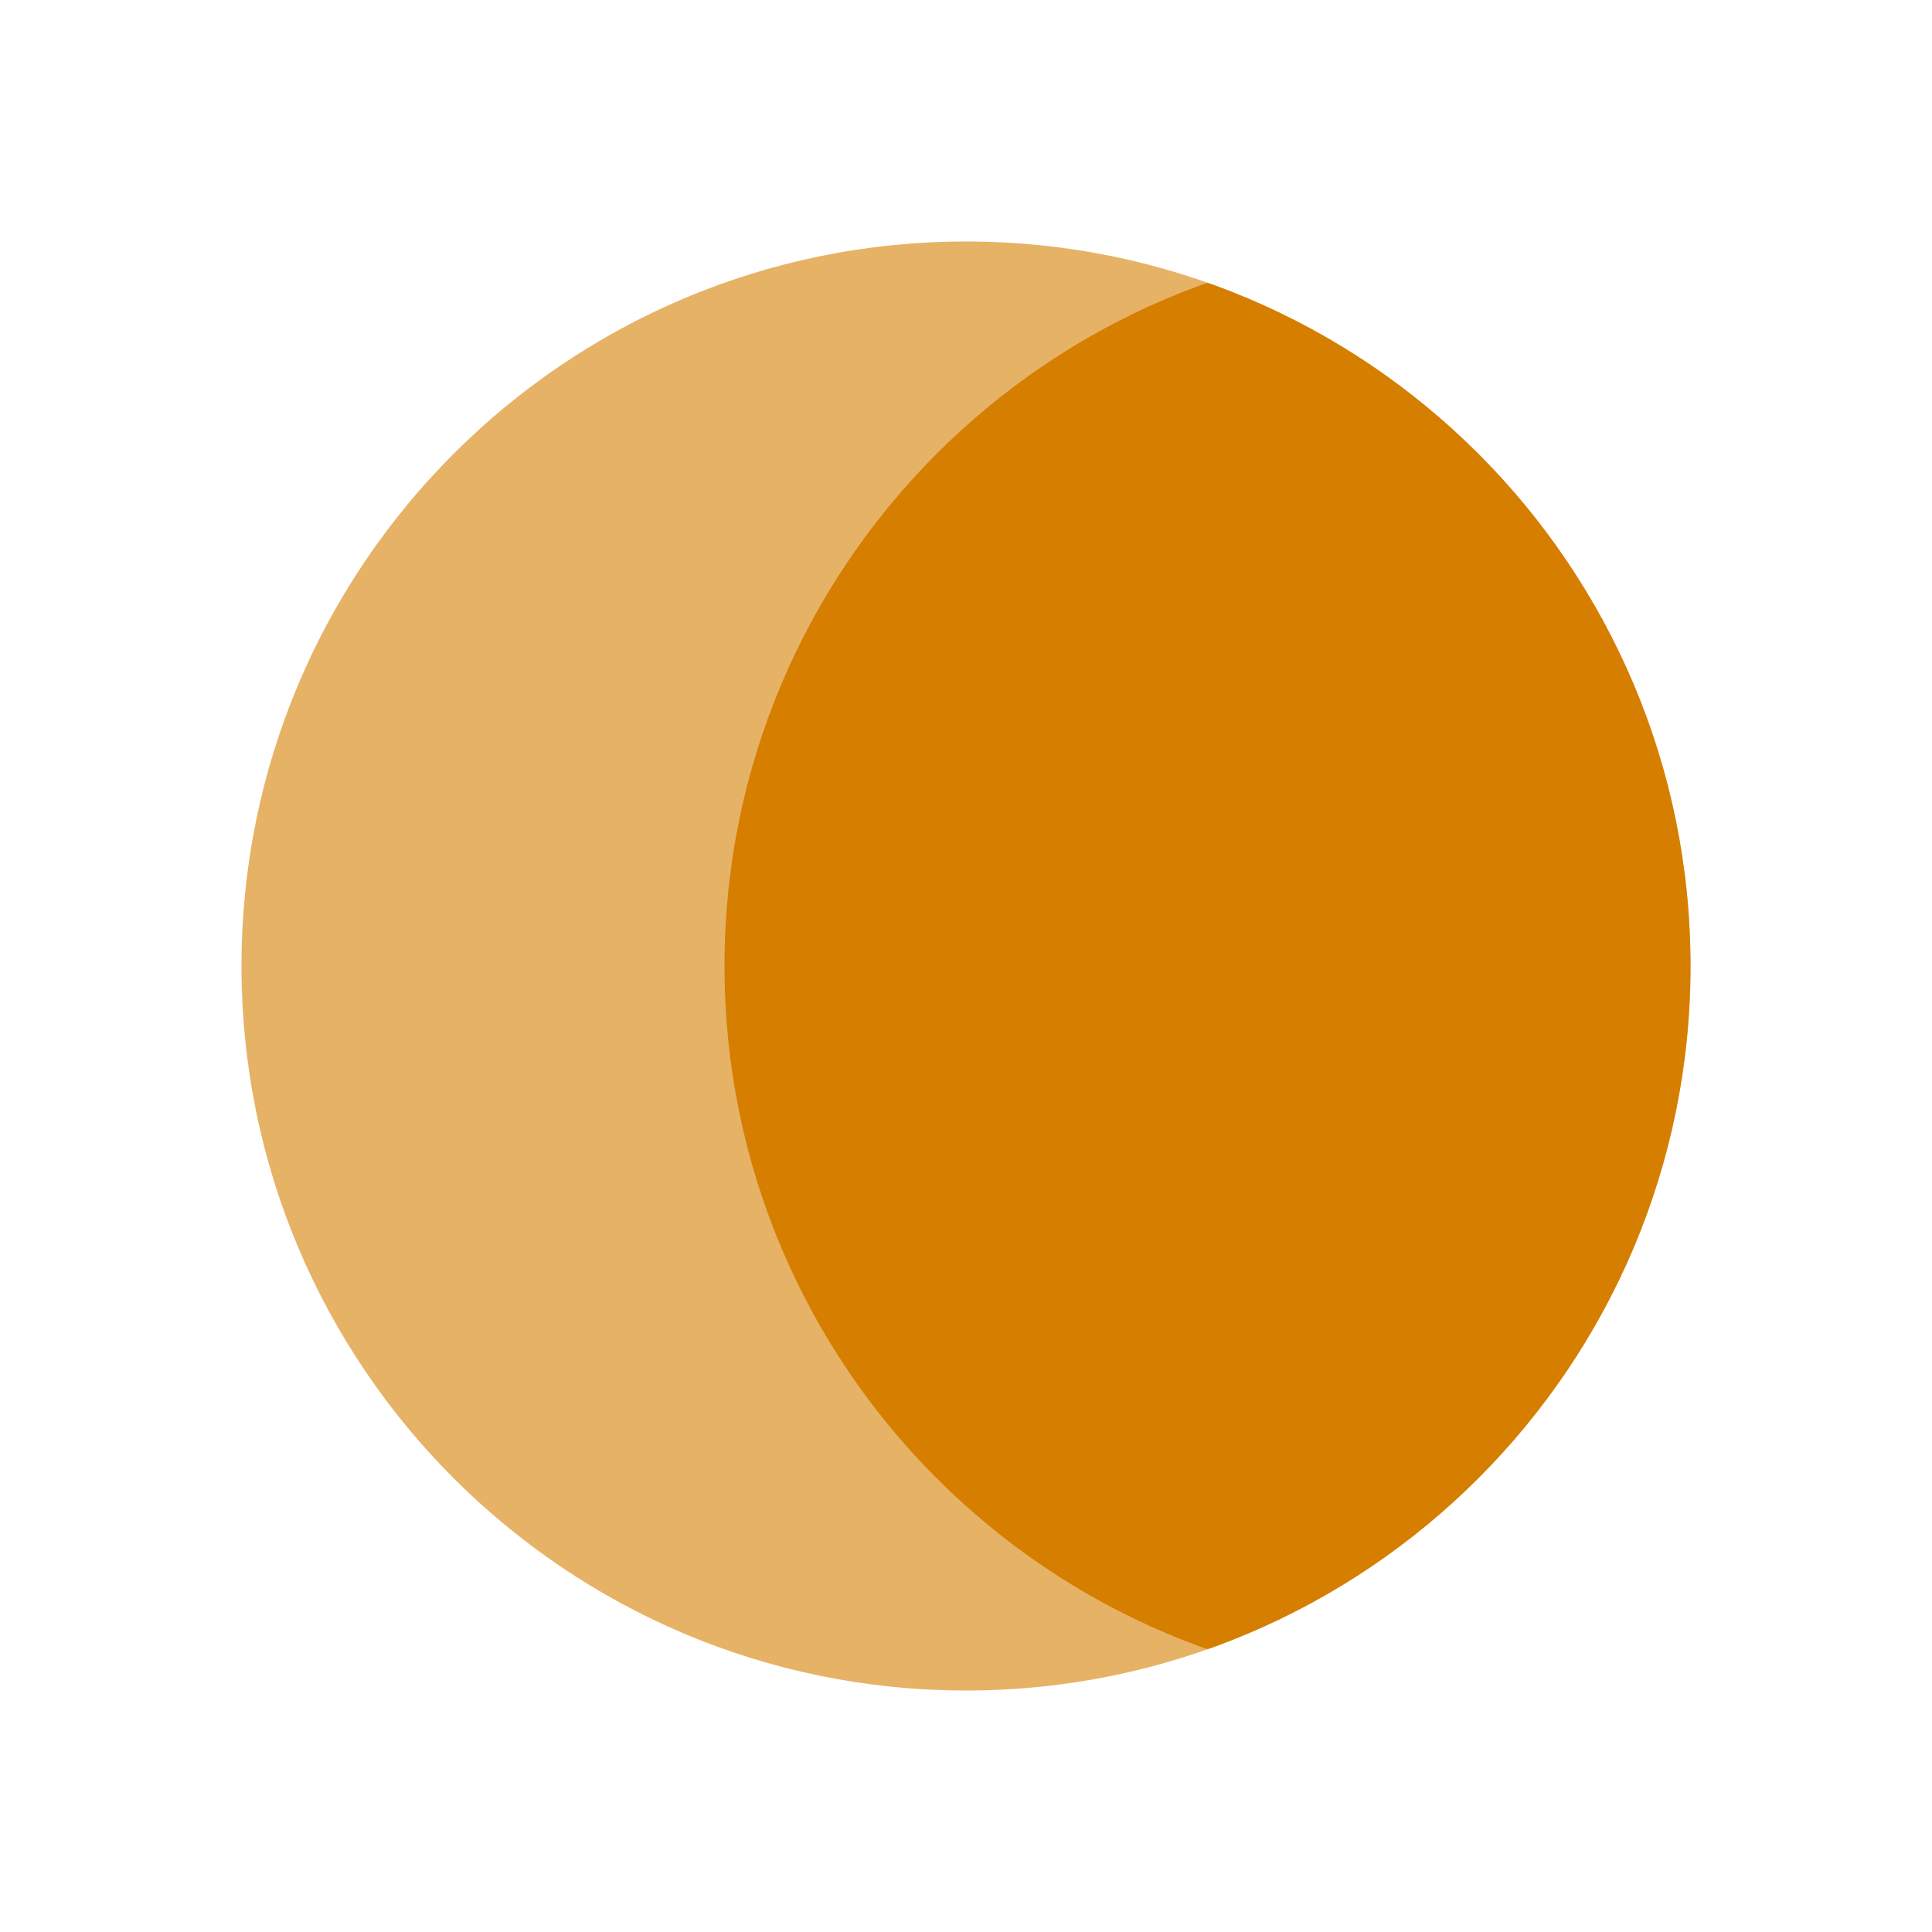
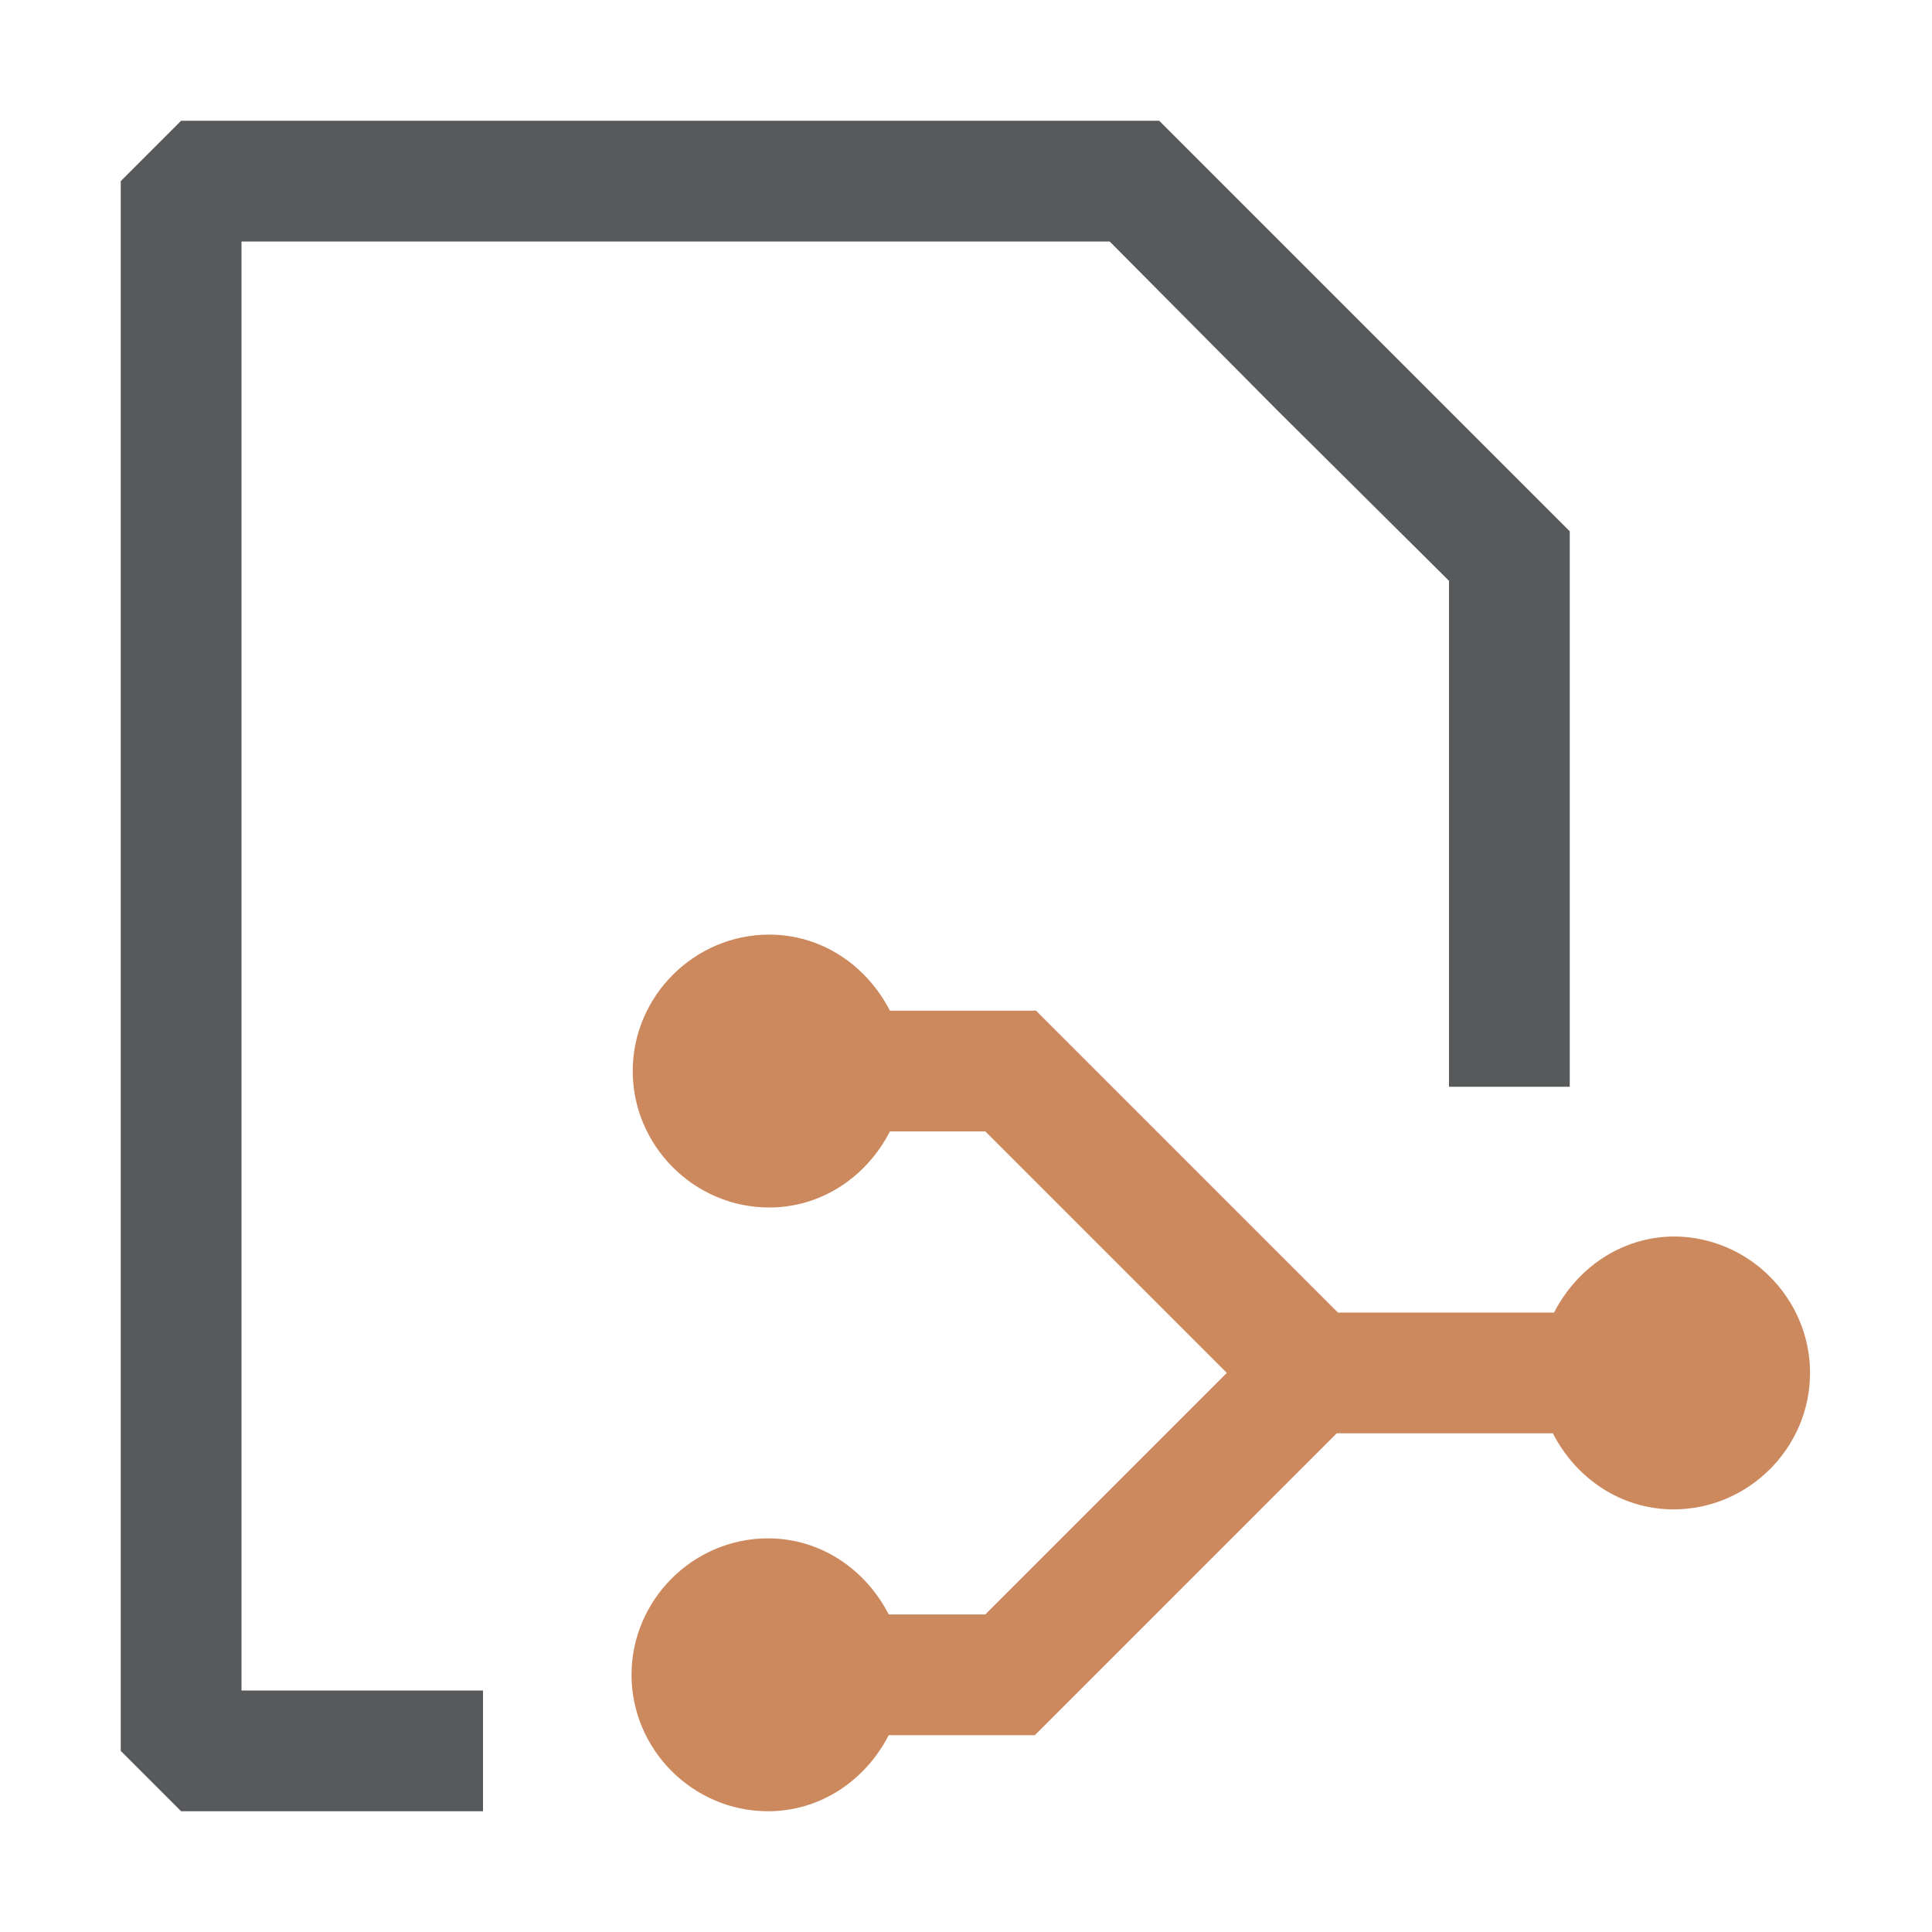
- <svg xmlns="http://www.w3.org/2000/svg" viewBox="0 0 400 400">
+ <svg xmlns="http://www.w3.org/2000/svg" id="Layer_1" data-name="Layer 1" viewBox="0 0 16 16">
  <defs>
-     <clipPath id="clipPath">
-       <circle cx="200" cy="200" r="150" />
-     </clipPath>
+     <style>
+       .cls-1 {
+         fill: #58595b;
+       }
+ 
+       .cls-1, .cls-2 {
+         stroke-width: 0px;
+       }
+ 
+       .cls-2 {
+         fill: #cd895e;
+       }
+     </style>
  </defs>
-   <circle cx="200" cy="200" r="150" style="fill: #D67E00; opacity: 60%" />
-   <circle cx="300" cy="200" r="150" style="fill: #D67E00; clip-path: url(#clipPath); opacity: 100%" />
+   <path class="cls-1" d="M2,2h7.19l1.4,1.41,1.41,1.4v4.19h1v-4.6c-1.33-1.33-2.07-2.07-3.4-3.4H1.5l-.5.5v13l.5.5h2.5v-1h-2V2Z" />
+   <path class="cls-2" d="M13.87,10.24c-.44,0-.81.26-1,.63h-1.79l-2.5-2.5h-1.21c-.19-.37-.56-.63-1-.63-.62,0-1.13.51-1.13,1.13s.51,1.13,1.13,1.13c.44,0,.81-.26,1-.63h.79l2,2-2,2h-.8c-.19-.37-.56-.63-1-.63-.62,0-1.13.51-1.13,1.13s.51,1.13,1.13,1.13c.44,0,.81-.26,1-.63h1.21l2.5-2.5h1.79c.19.37.56.63,1,.63.62,0,1.13-.51,1.13-1.13s-.51-1.13-1.13-1.13Z" />
</svg>
